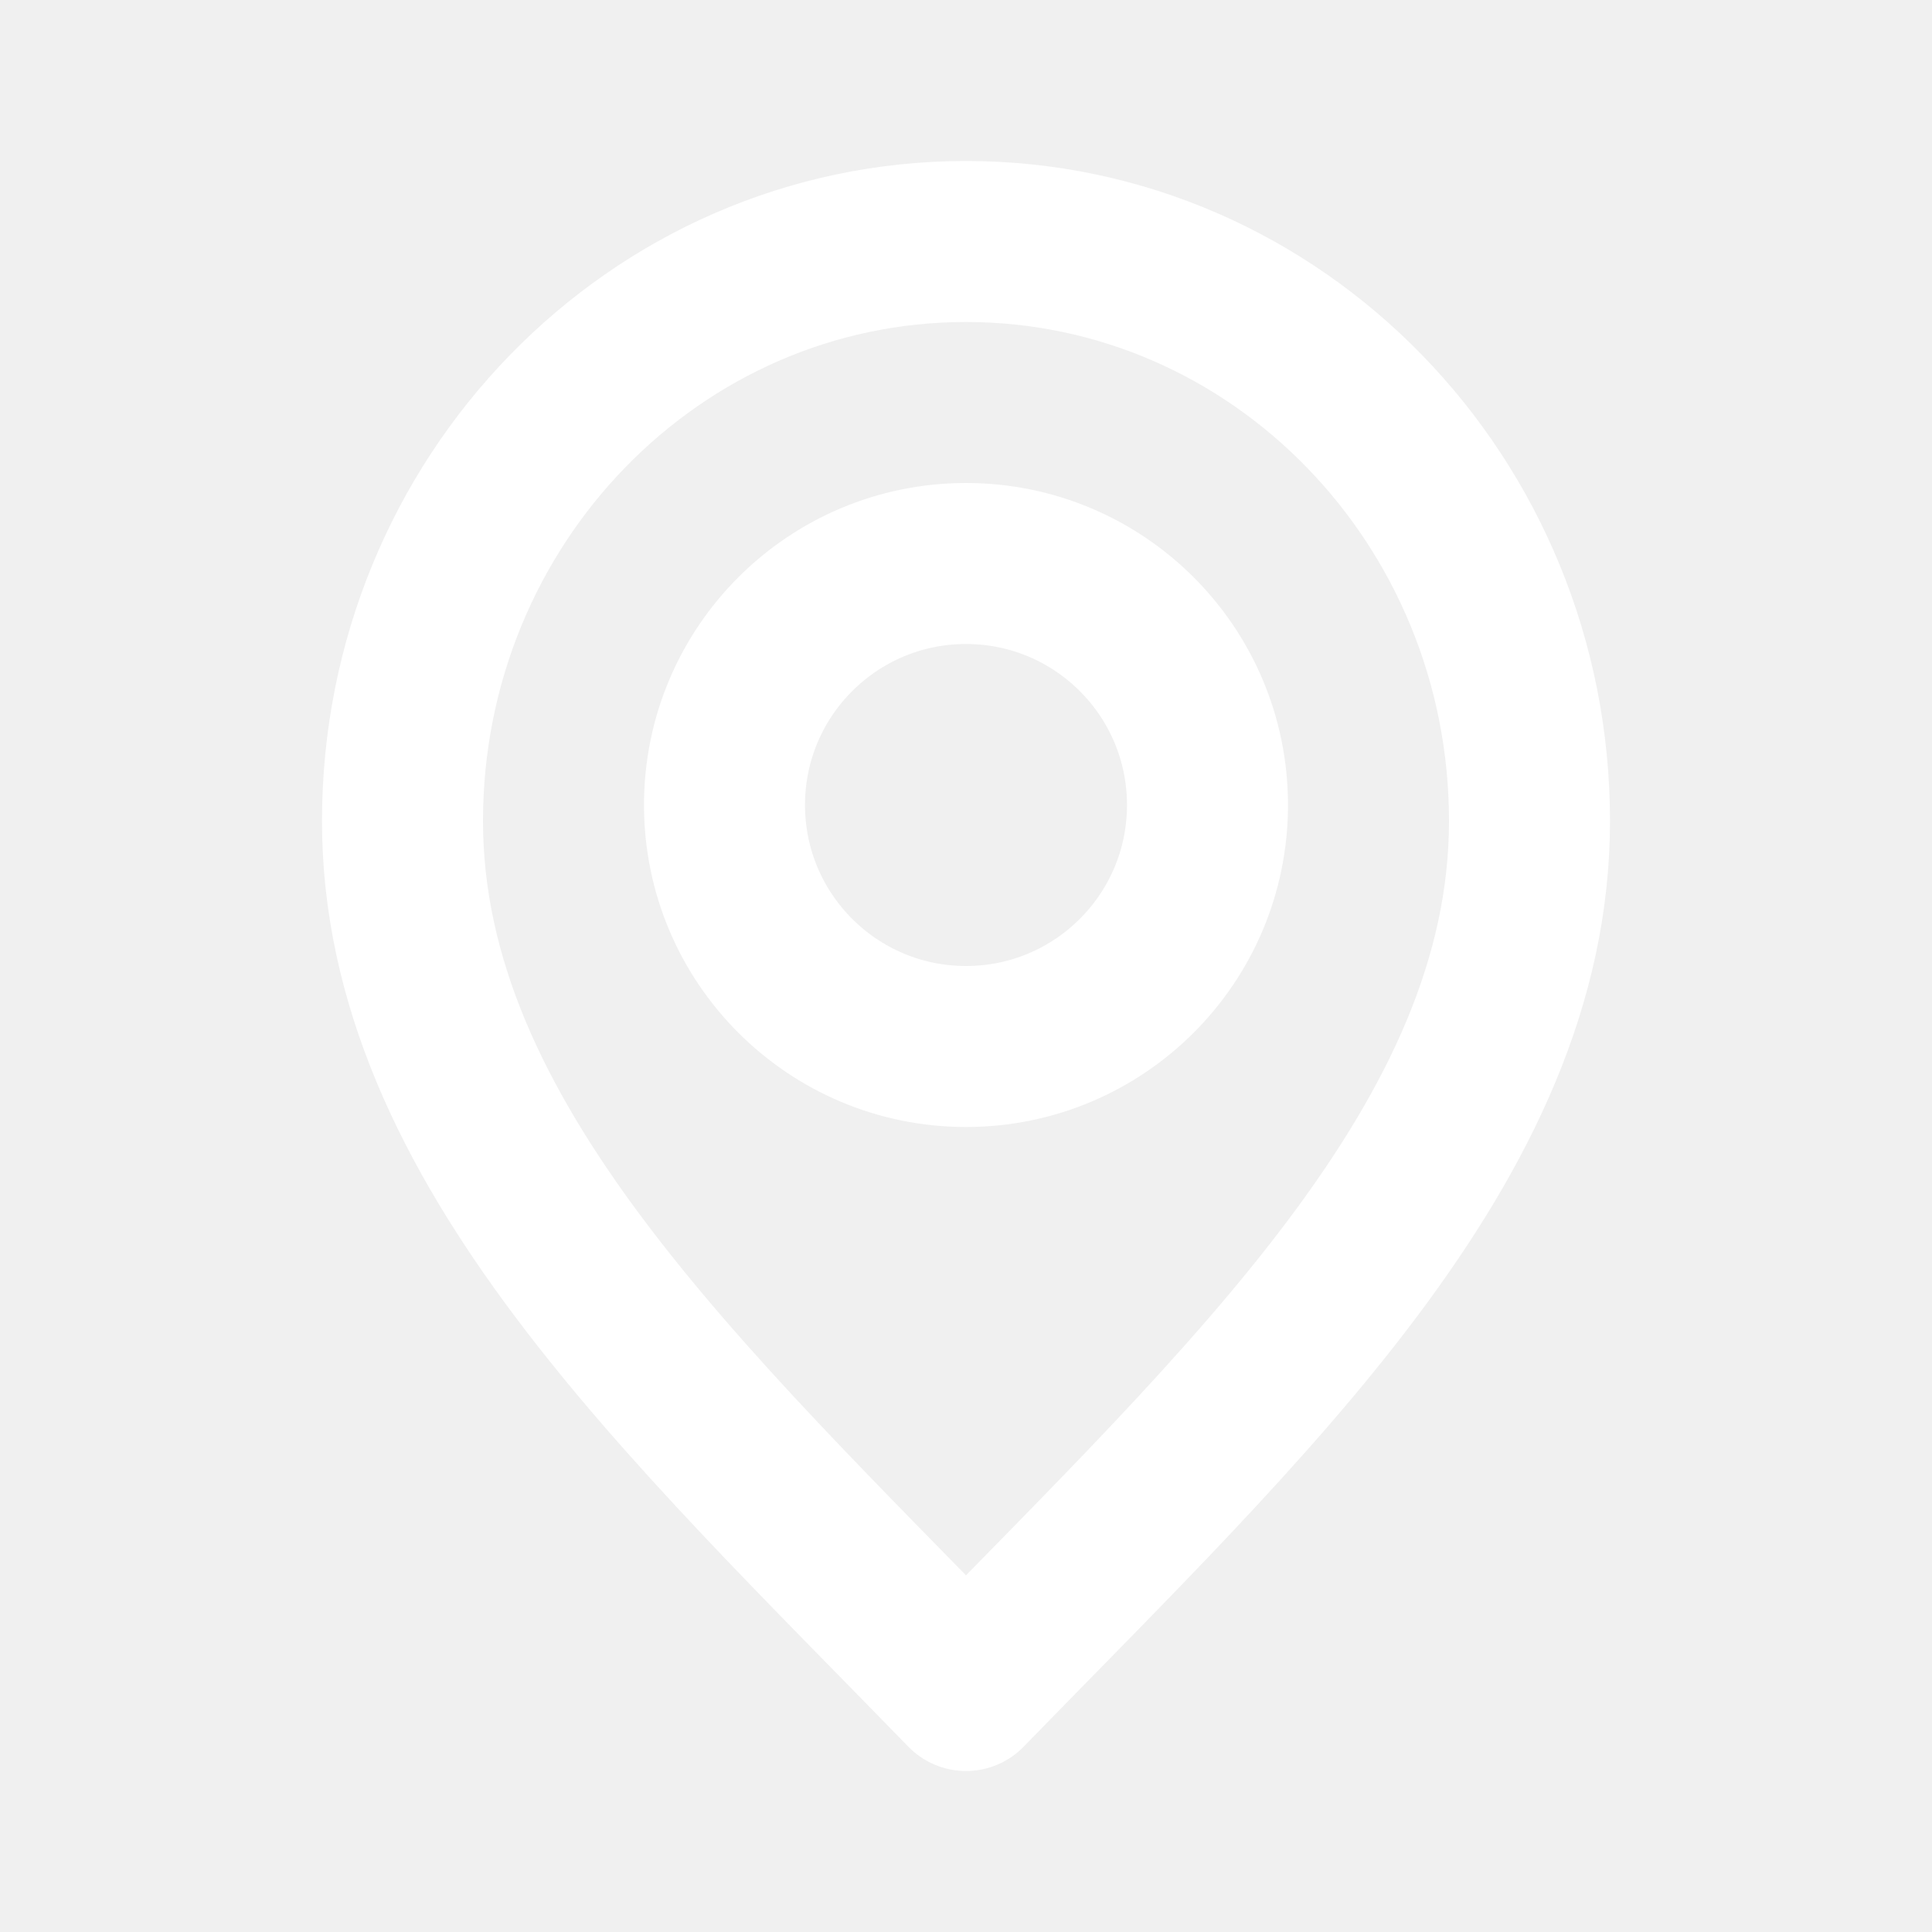
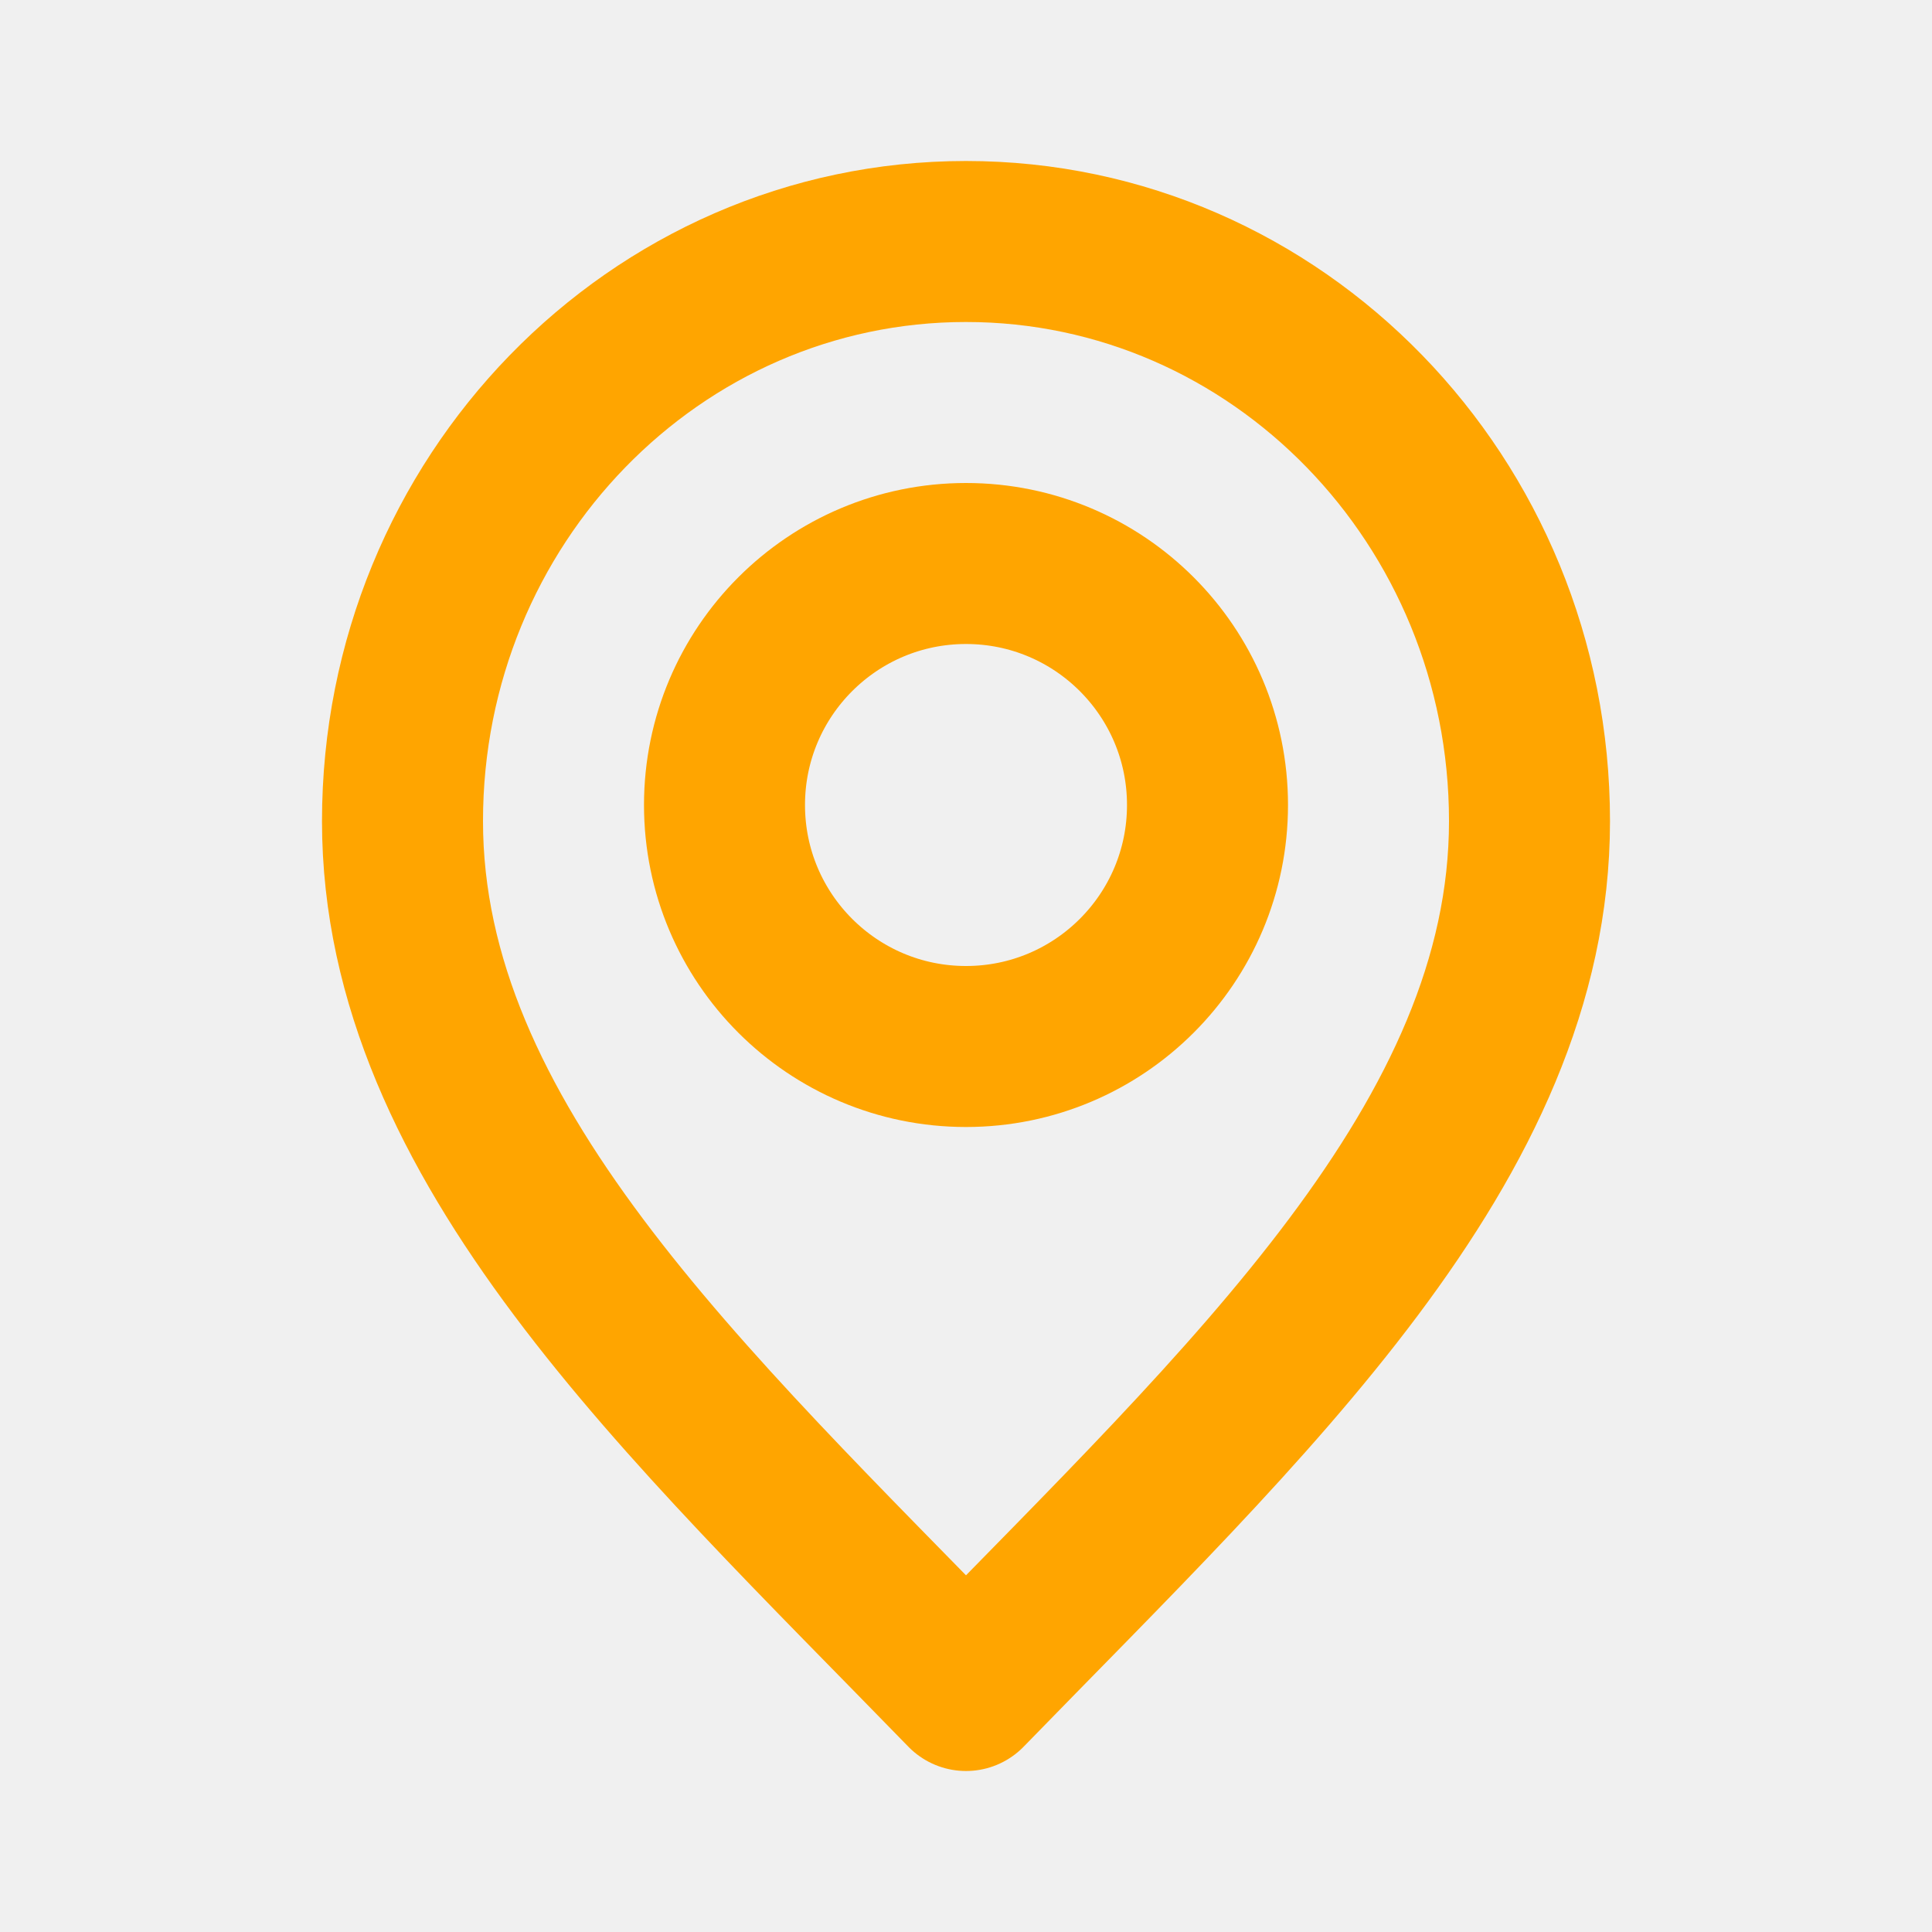
<svg xmlns="http://www.w3.org/2000/svg" viewBox="0 0 24 24" fill="none">
  <g id="SVGRepo_bgCarrier" stroke-width="0" />
  <g id="SVGRepo_tracerCarrier" stroke-linecap="round" stroke-linejoin="round" />
  <g id="SVGRepo_iconCarrier">
-     <path d="M12 21C15.5 17.4 19 14.176 19 10.2C19 6.224 15.866 3 12 3C8.134 3 5 6.224 5 10.2C5 14.176 8.5 17.4 12 21Z" stroke="#ffffff" stroke-width="2" stroke-linecap="round" stroke-linejoin="round" />
-     <path d="M12 13C13.657 13 15 11.657 15 10C15 8.343 13.657 7 12 7C10.343 7 9 8.343 9 10C9 11.657 10.343 13 12 13Z" stroke="#ffffff" stroke-width="2" stroke-linecap="round" stroke-linejoin="round" />
+     <path d="M12 21C15.5 17.4 19 14.176 19 10.2C19 6.224 15.866 3 12 3C8.134 3 5 6.224 5 10.2C5 14.176 8.5 17.4 12 21Z" stroke="orange" stroke-width="2" stroke-linecap="round" stroke-linejoin="round" />
+     <path d="M12 13C13.657 13 15 11.657 15 10C15 8.343 13.657 7 12 7C10.343 7 9 8.343 9 10C9 11.657 10.343 13 12 13Z" stroke="orange" stroke-width="2" stroke-linecap="round" stroke-linejoin="round" />
  </g>
</svg>
